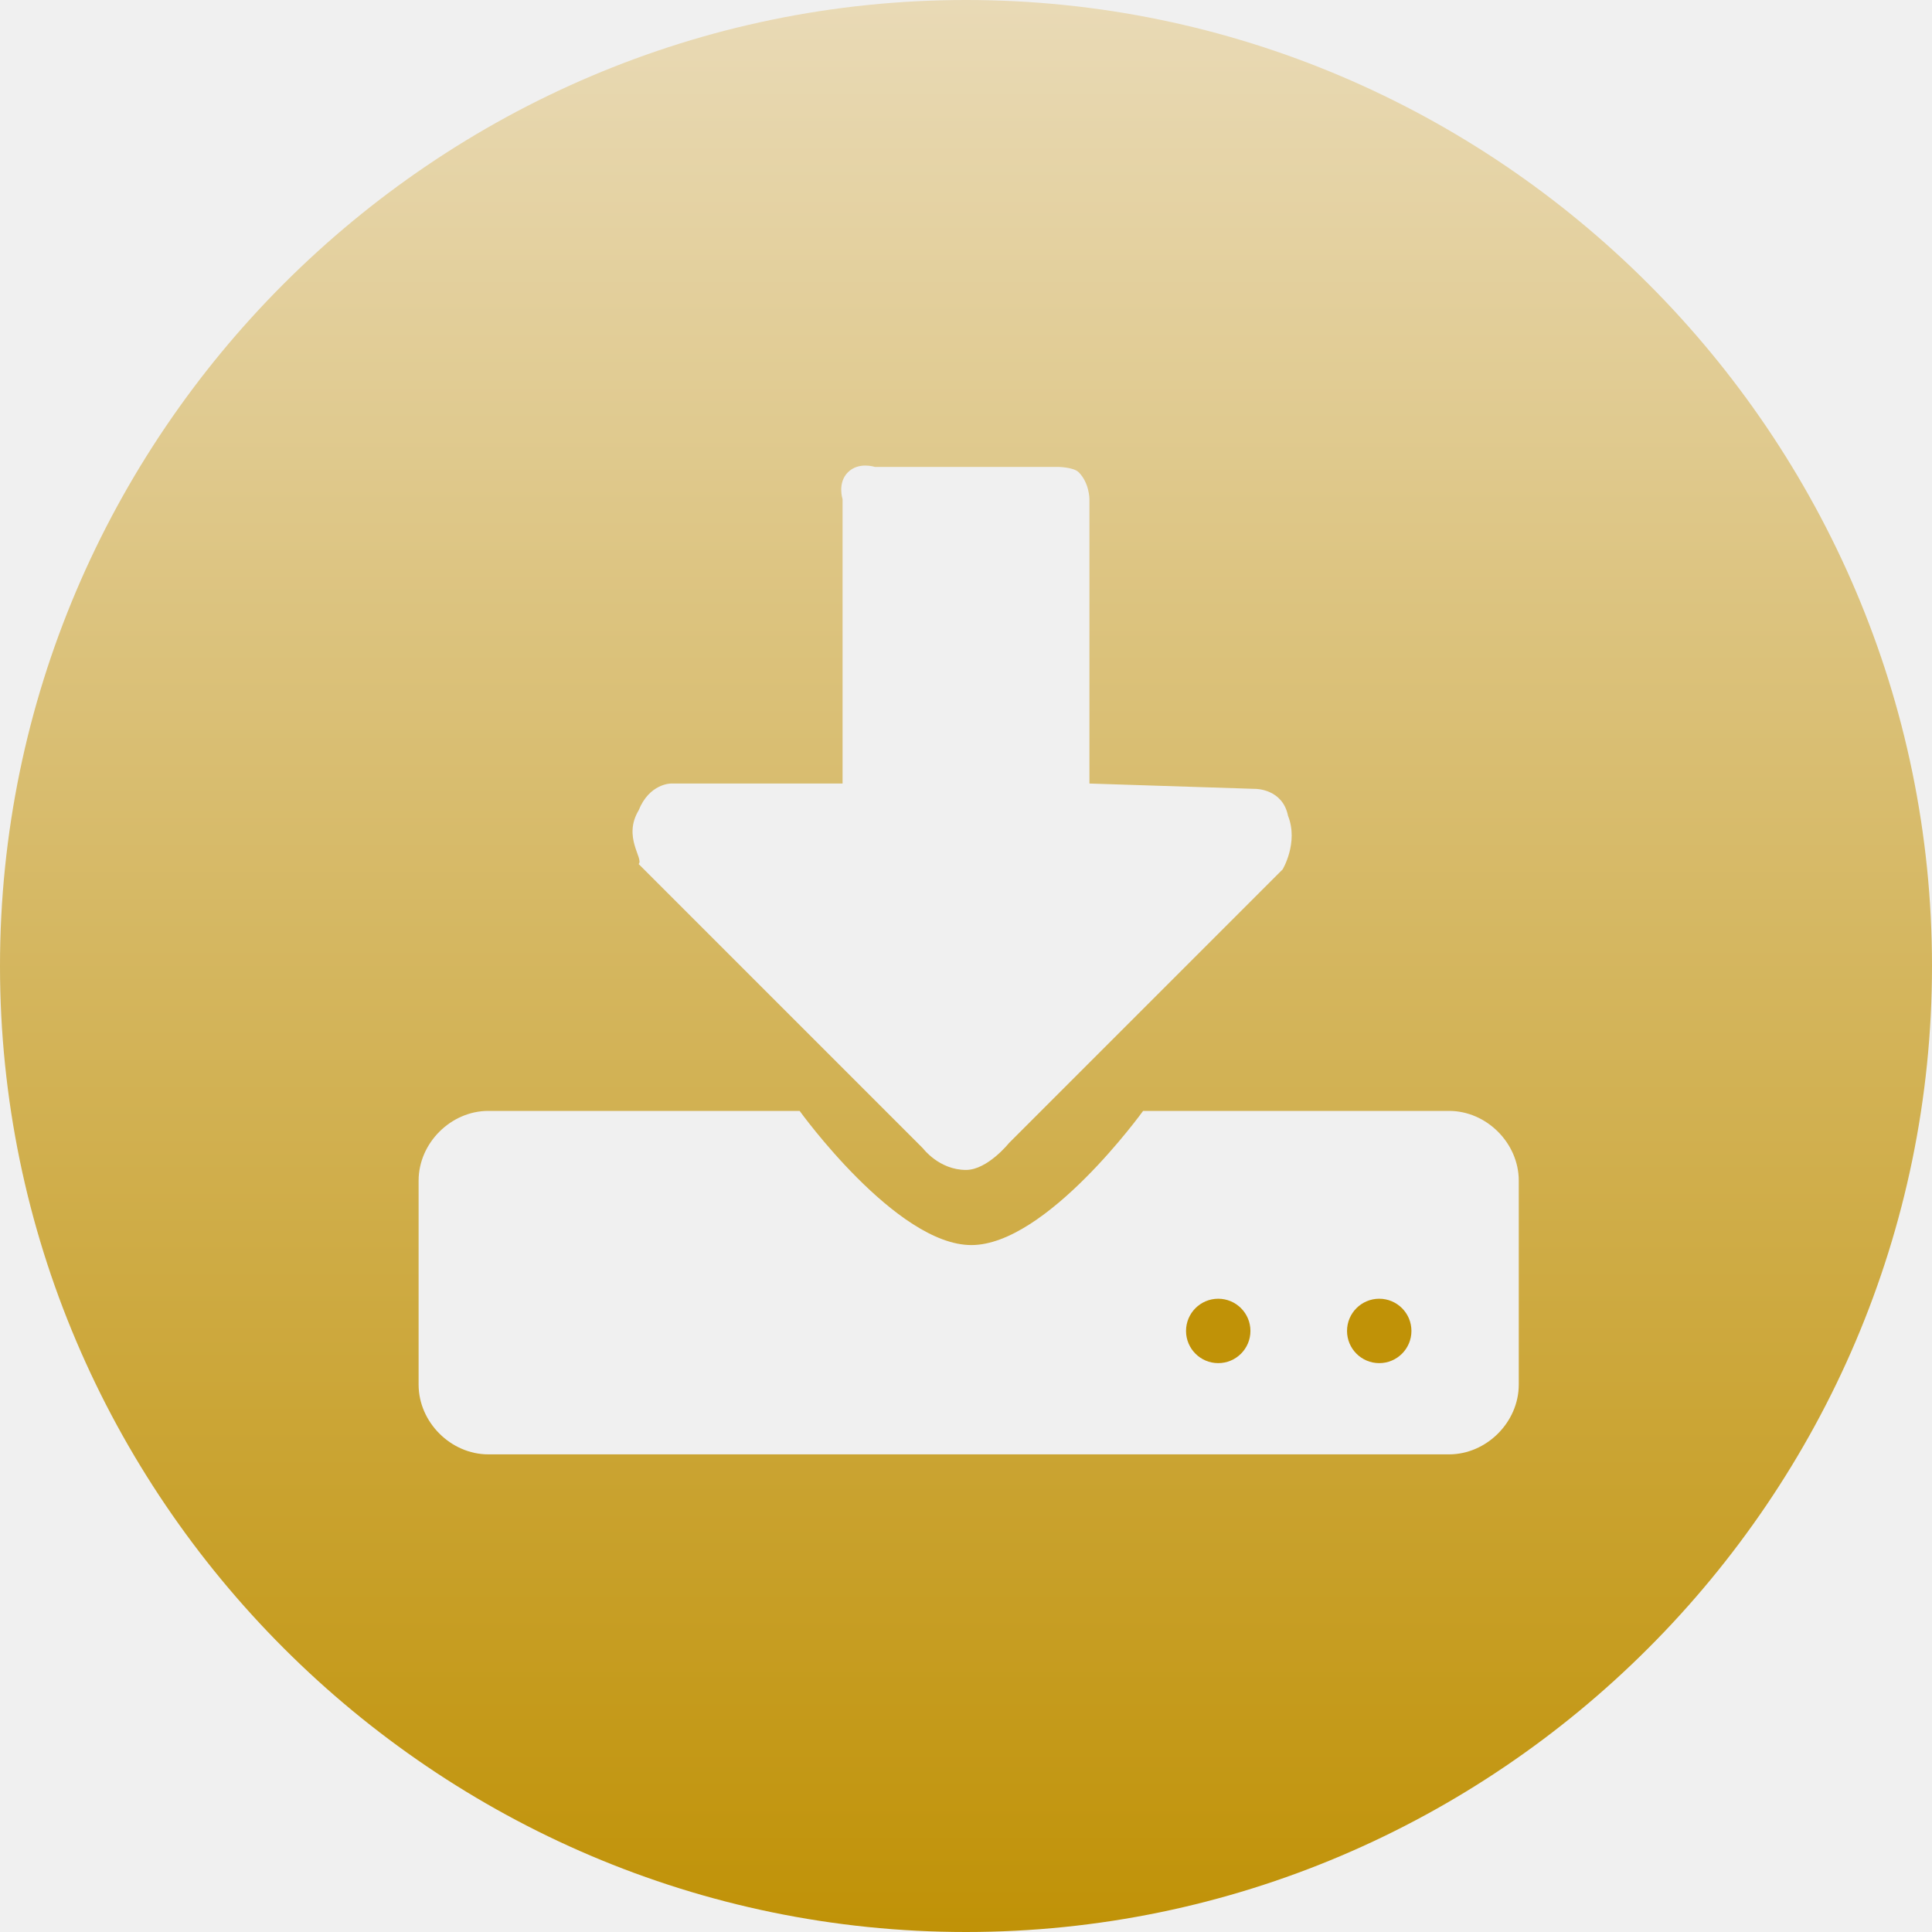
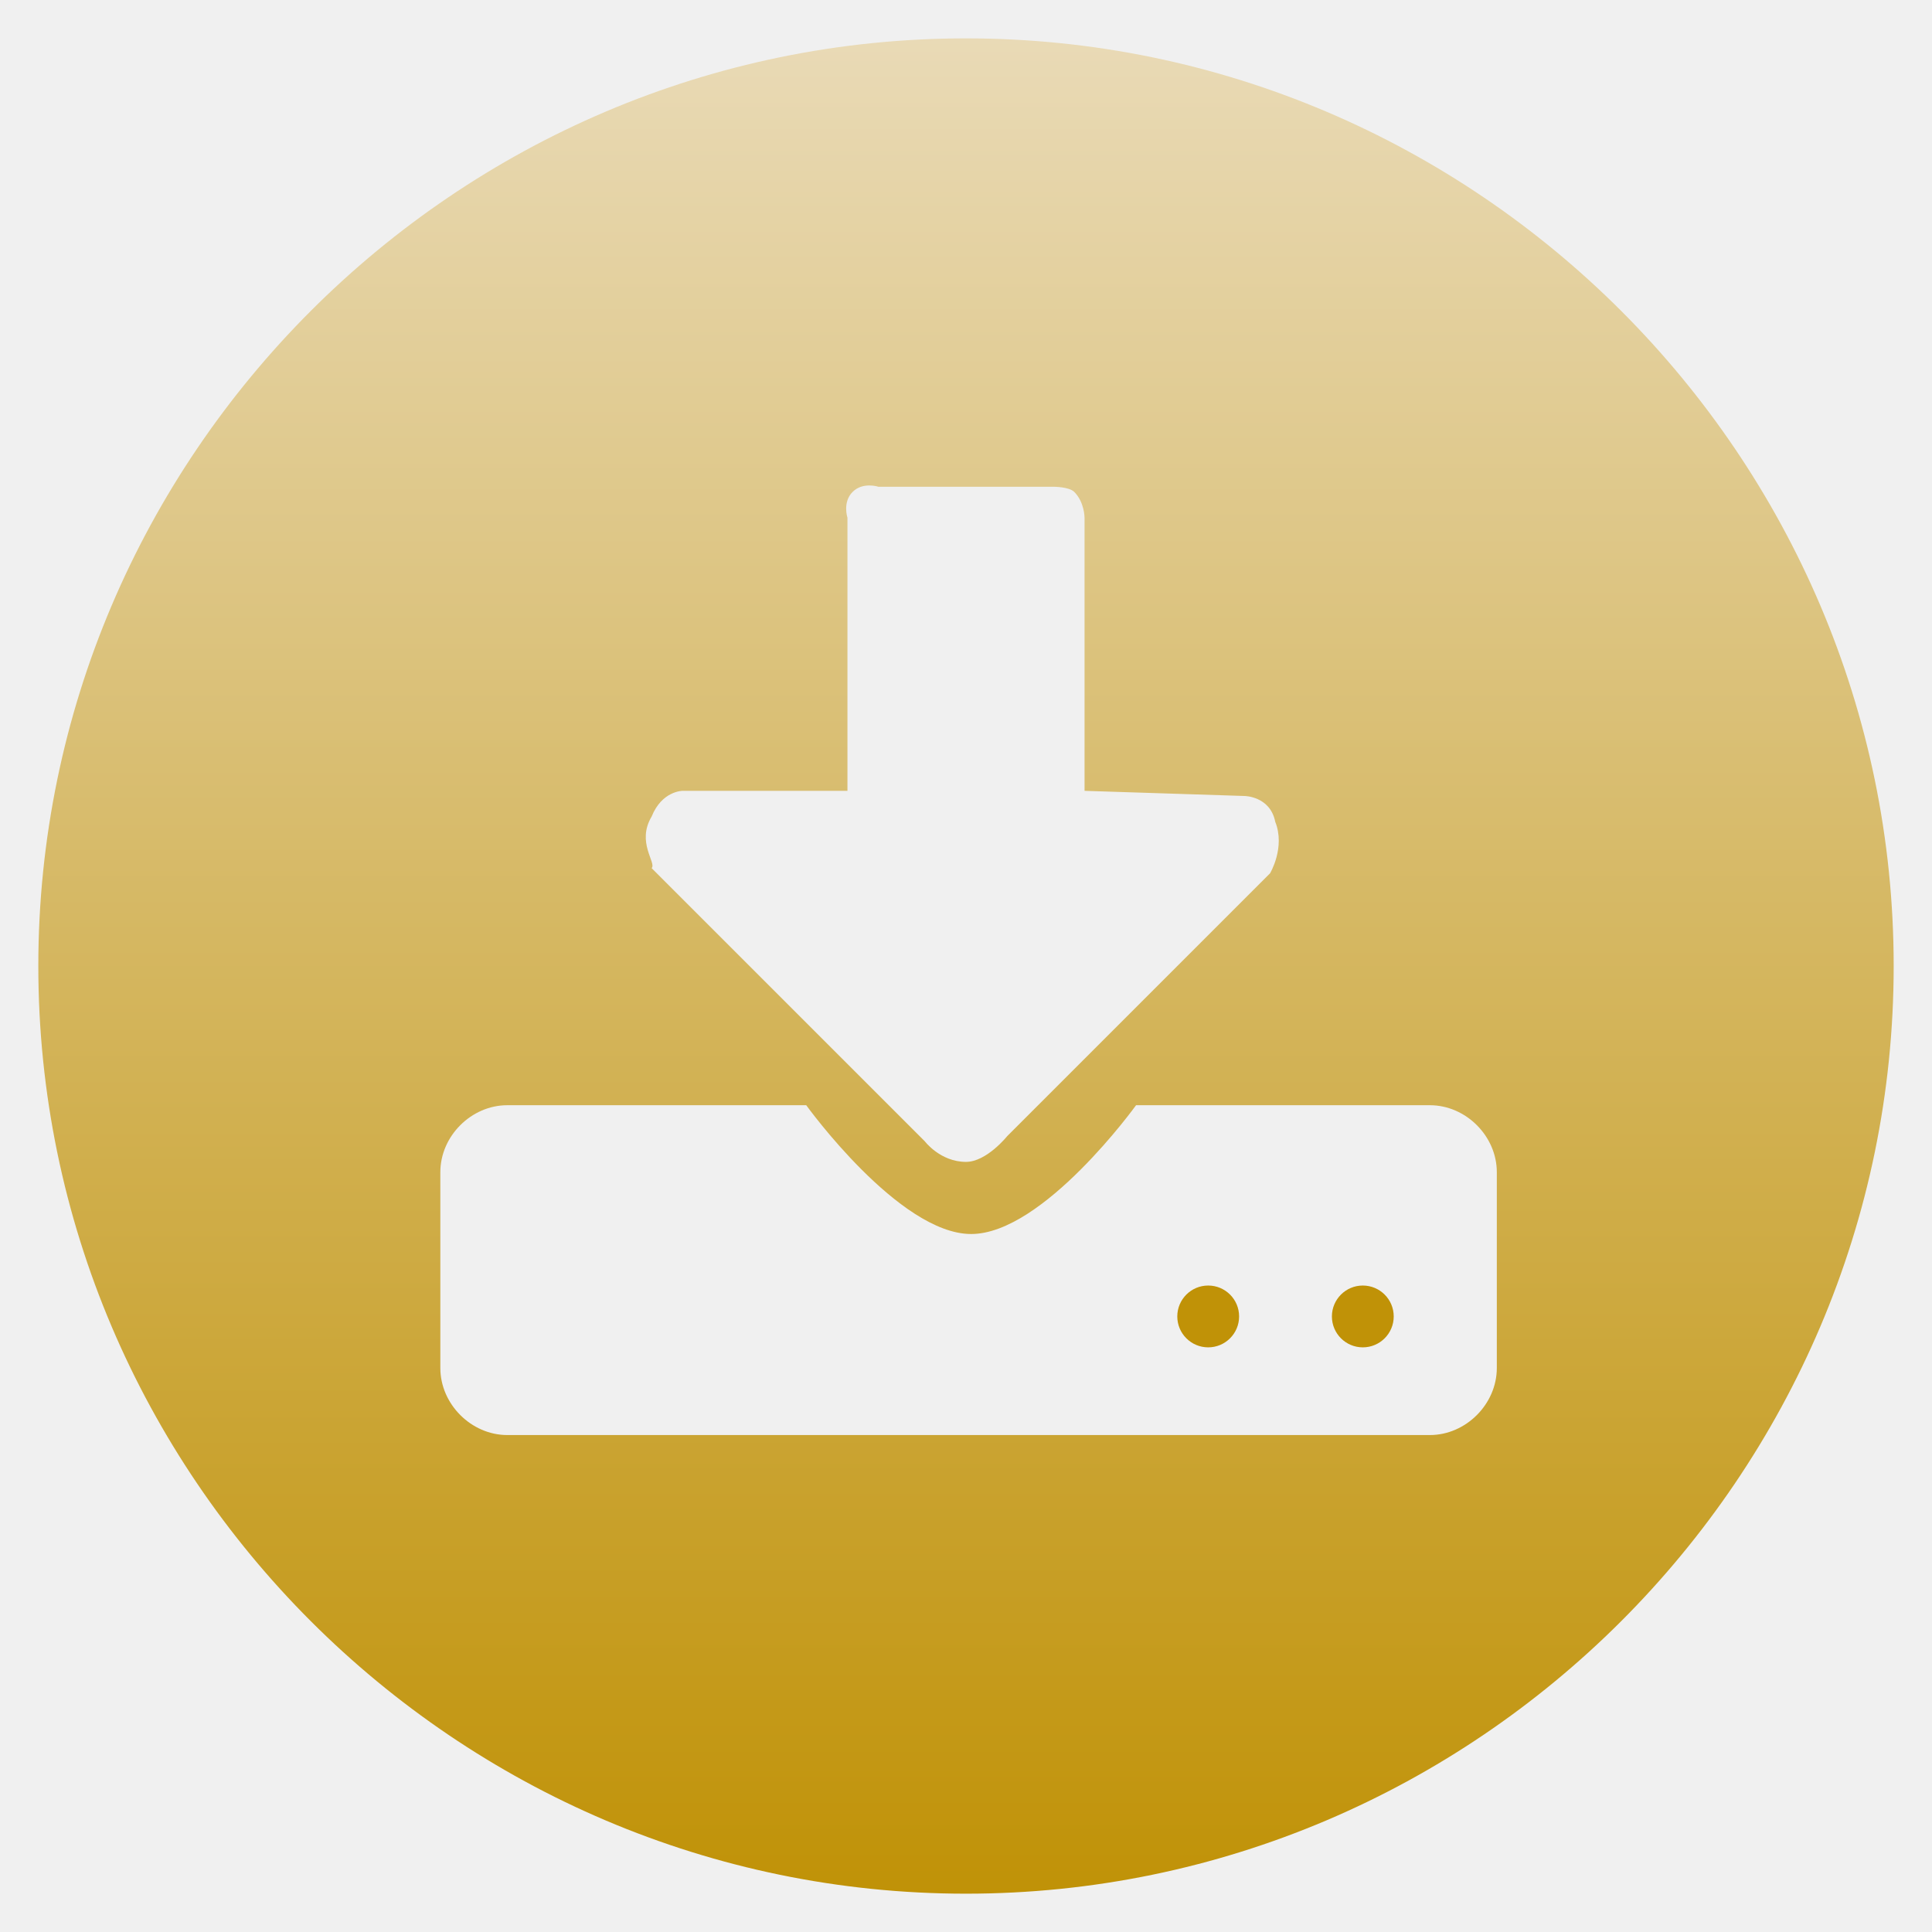
<svg xmlns="http://www.w3.org/2000/svg" viewBox="2.5 1.8 36 36" width="36" height="36">
  <defs>
-     <linearGradient id="gradient-0" gradientUnits="userSpaceOnUse" x1="25.2" y1="26" x2="25.2" y2="27.2">
+     <linearGradient id="gradient-0" gradientUnits="userSpaceOnUse" x1="25.2" y1="26" x2="25.2" y2="27.2" gradientTransform="matrix(0.960317, 0, 0, 0.960317, 0.813493, 0.785929)">
      <stop offset="0" style="stop-color: rgb(192, 146, 7);" />
      <stop offset="1" style="stop-color: rgb(192, 146, 7);" />
    </linearGradient>
-     <linearGradient id="gradient-1" gradientUnits="userSpaceOnUse" x1="28.2" y1="26" x2="28.2" y2="27.2">
+     <linearGradient id="gradient-1" gradientUnits="userSpaceOnUse" x1="28.2" y1="26" x2="28.2" y2="27.2" gradientTransform="matrix(0.960317, 0, 0, 0.960317, 0.813493, 0.785929)">
      <stop offset="0" style="stop-color: rgb(192, 146, 7);" />
      <stop offset="1" style="stop-color: rgb(192, 146, 7);" />
    </linearGradient>
-     <linearGradient id="gradient-2" gradientUnits="userSpaceOnUse" x1="20.5" y1="1.8" x2="20.5" y2="37.8">
+     <linearGradient id="gradient-2" gradientUnits="userSpaceOnUse" x1="20.5" y1="1.8" x2="20.5" y2="37.8" gradientTransform="matrix(0.960317, 0, 0, 0.960317, 0.813493, 0.785929)">
      <stop offset="0" style="stop-color: rgb(233, 218, 182);" />
      <stop offset="1" style="stop-color: rgb(192, 146, 7);" />
    </linearGradient>
    <style type="text/css">
	.st0{fill:#FFFFFF;}
</style>
  </defs>
-   <circle class="st0" cx="25.2" cy="26.6" r="0.6" style="fill: url(#gradient-0);" />
-   <circle class="st0" cx="28.2" cy="26.6" r="0.6" style="fill: url(#gradient-1);" />
-   <path class="st0" d="M20.5,1.8c-9.9,0-18,8.1-18,18s8.1,18,18,18s18-8.1,18-18S30.4,1.8,20.5,1.8z M14.4,16.9 c0.2-0.5,0.6-0.5,0.6-0.5l3.2,0v-5.3c0,0-0.1-0.3,0.1-0.5c0.2-0.2,0.5-0.1,0.5-0.1h3.4c0,0,0.3,0,0.4,0.1c0.2,0.2,0.2,0.5,0.2,0.5 l0,5.3l3.1,0.1c0,0,0.5,0,0.6,0.5c0.2,0.5-0.1,1-0.1,1l-5.1,5.1c0,0-0.4,0.5-0.8,0.5c-0.5,0-0.8-0.4-0.8-0.4l-5.3-5.3 C14.5,17.8,14.1,17.4,14.4,16.9z M30.8,27.6c0,0.7-0.6,1.3-1.3,1.3H11.6c-0.7,0-1.3-0.6-1.3-1.3v-3.8c0-0.7,0.6-1.3,1.3-1.3h5.8 c0,0,1.8,2.5,3.2,2.5c1.4,0,3.2-2.5,3.2-2.5h5.7c0.7,0,1.3,0.6,1.3,1.3V27.6z" style="fill: url(#gradient-2);" />
+   <circle class="st0" cx="25.013" cy="26.33" r="0.576" style="fill: url(#gradient-0);" />
+   <circle class="st0" cx="27.894" cy="26.33" r="0.576" style="fill: url(#gradient-1);" />
+   <path class="st0" d="M 20.5 2.515 C 10.993 2.515 3.214 10.294 3.214 19.801 C 3.214 29.308 10.993 37.086 20.5 37.086 C 30.007 37.086 37.786 29.308 37.786 19.801 C 37.786 10.294 30.007 2.515 20.5 2.515 Z M 14.642 17.016 C 14.834 16.536 15.218 16.536 15.218 16.536 L 18.291 16.536 L 18.291 11.446 C 18.291 11.446 18.195 11.158 18.387 10.966 C 18.579 10.774 18.867 10.87 18.867 10.87 L 22.133 10.87 C 22.133 10.87 22.421 10.87 22.517 10.966 C 22.709 11.158 22.709 11.446 22.709 11.446 L 22.709 16.536 L 25.686 16.632 C 25.686 16.632 26.166 16.632 26.262 17.112 C 26.454 17.592 26.166 18.072 26.166 18.072 L 21.268 22.97 C 21.268 22.97 20.884 23.45 20.5 23.45 C 20.02 23.45 19.732 23.066 19.732 23.066 L 14.642 17.976 C 14.738 17.88 14.354 17.496 14.642 17.016 Z M 30.391 27.291 C 30.391 27.963 29.815 28.54 29.143 28.54 L 11.953 28.54 C 11.281 28.54 10.705 27.963 10.705 27.291 L 10.705 23.642 C 10.705 22.97 11.281 22.394 11.953 22.394 L 17.523 22.394 C 17.523 22.394 19.252 24.794 20.596 24.794 C 21.94 24.794 23.669 22.394 23.669 22.394 L 29.143 22.394 C 29.815 22.394 30.391 22.97 30.391 23.642 L 30.391 27.291 Z" style="fill: url(#gradient-2);" />
</svg>
